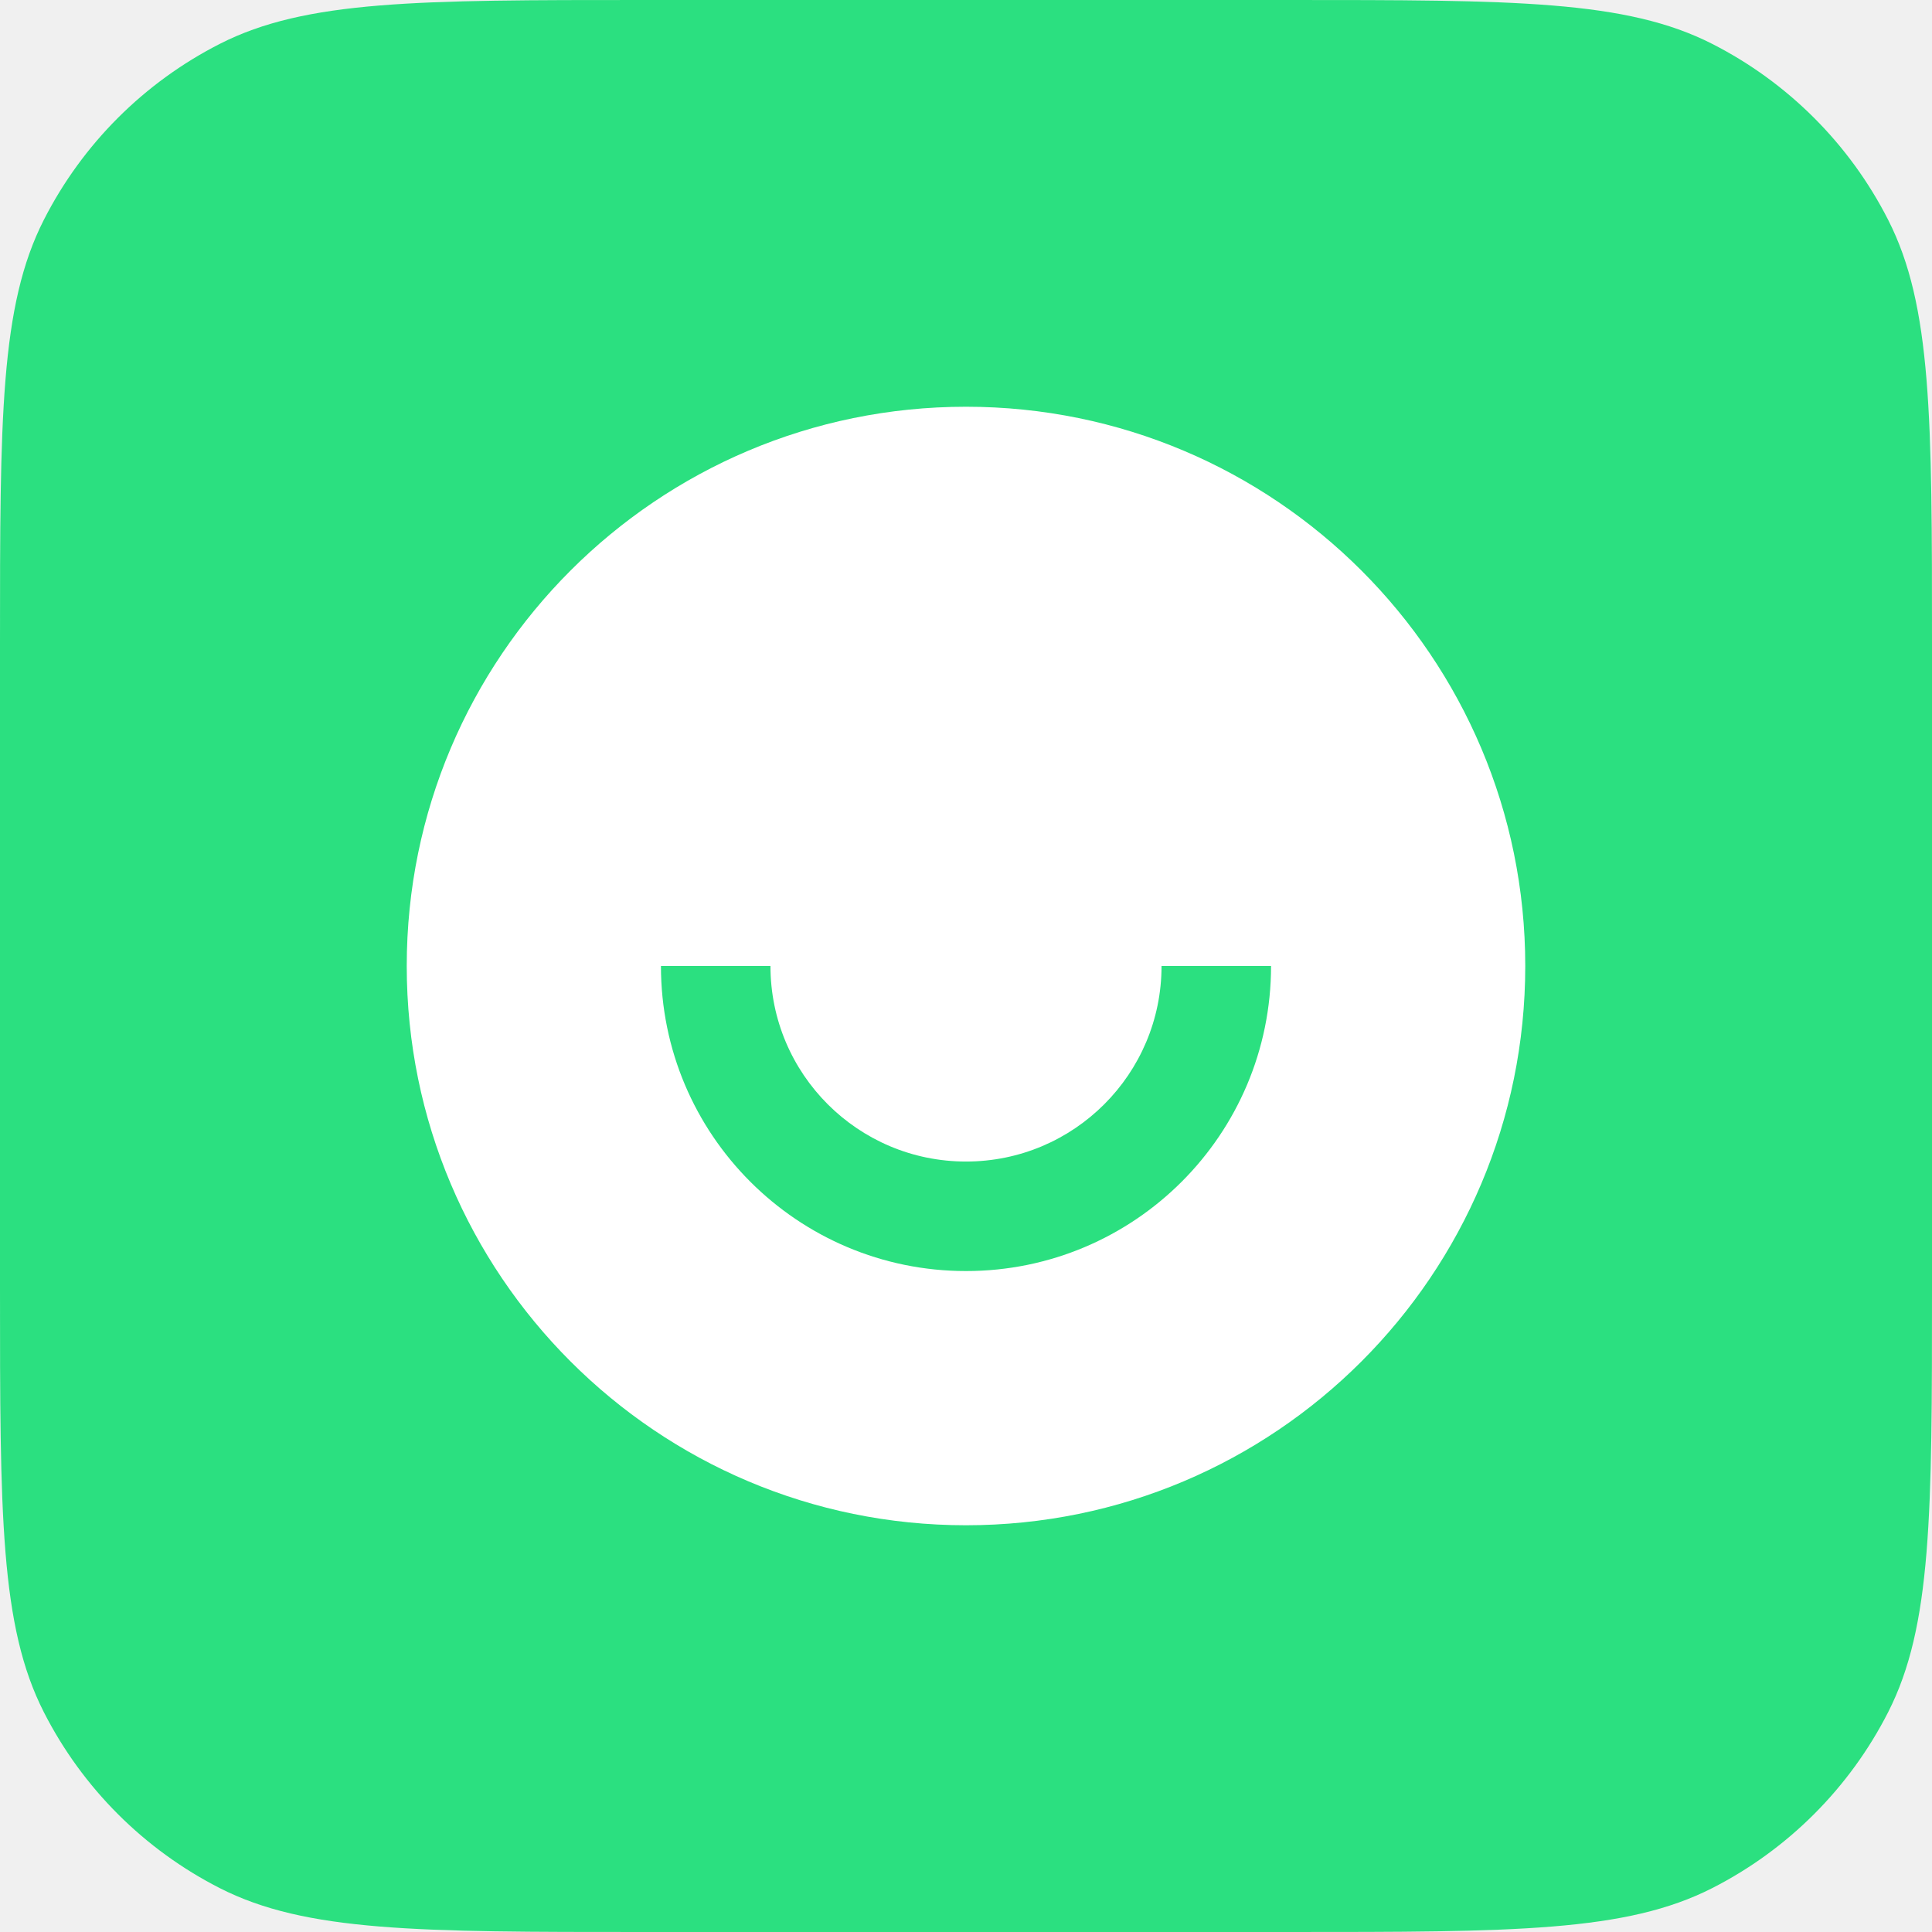
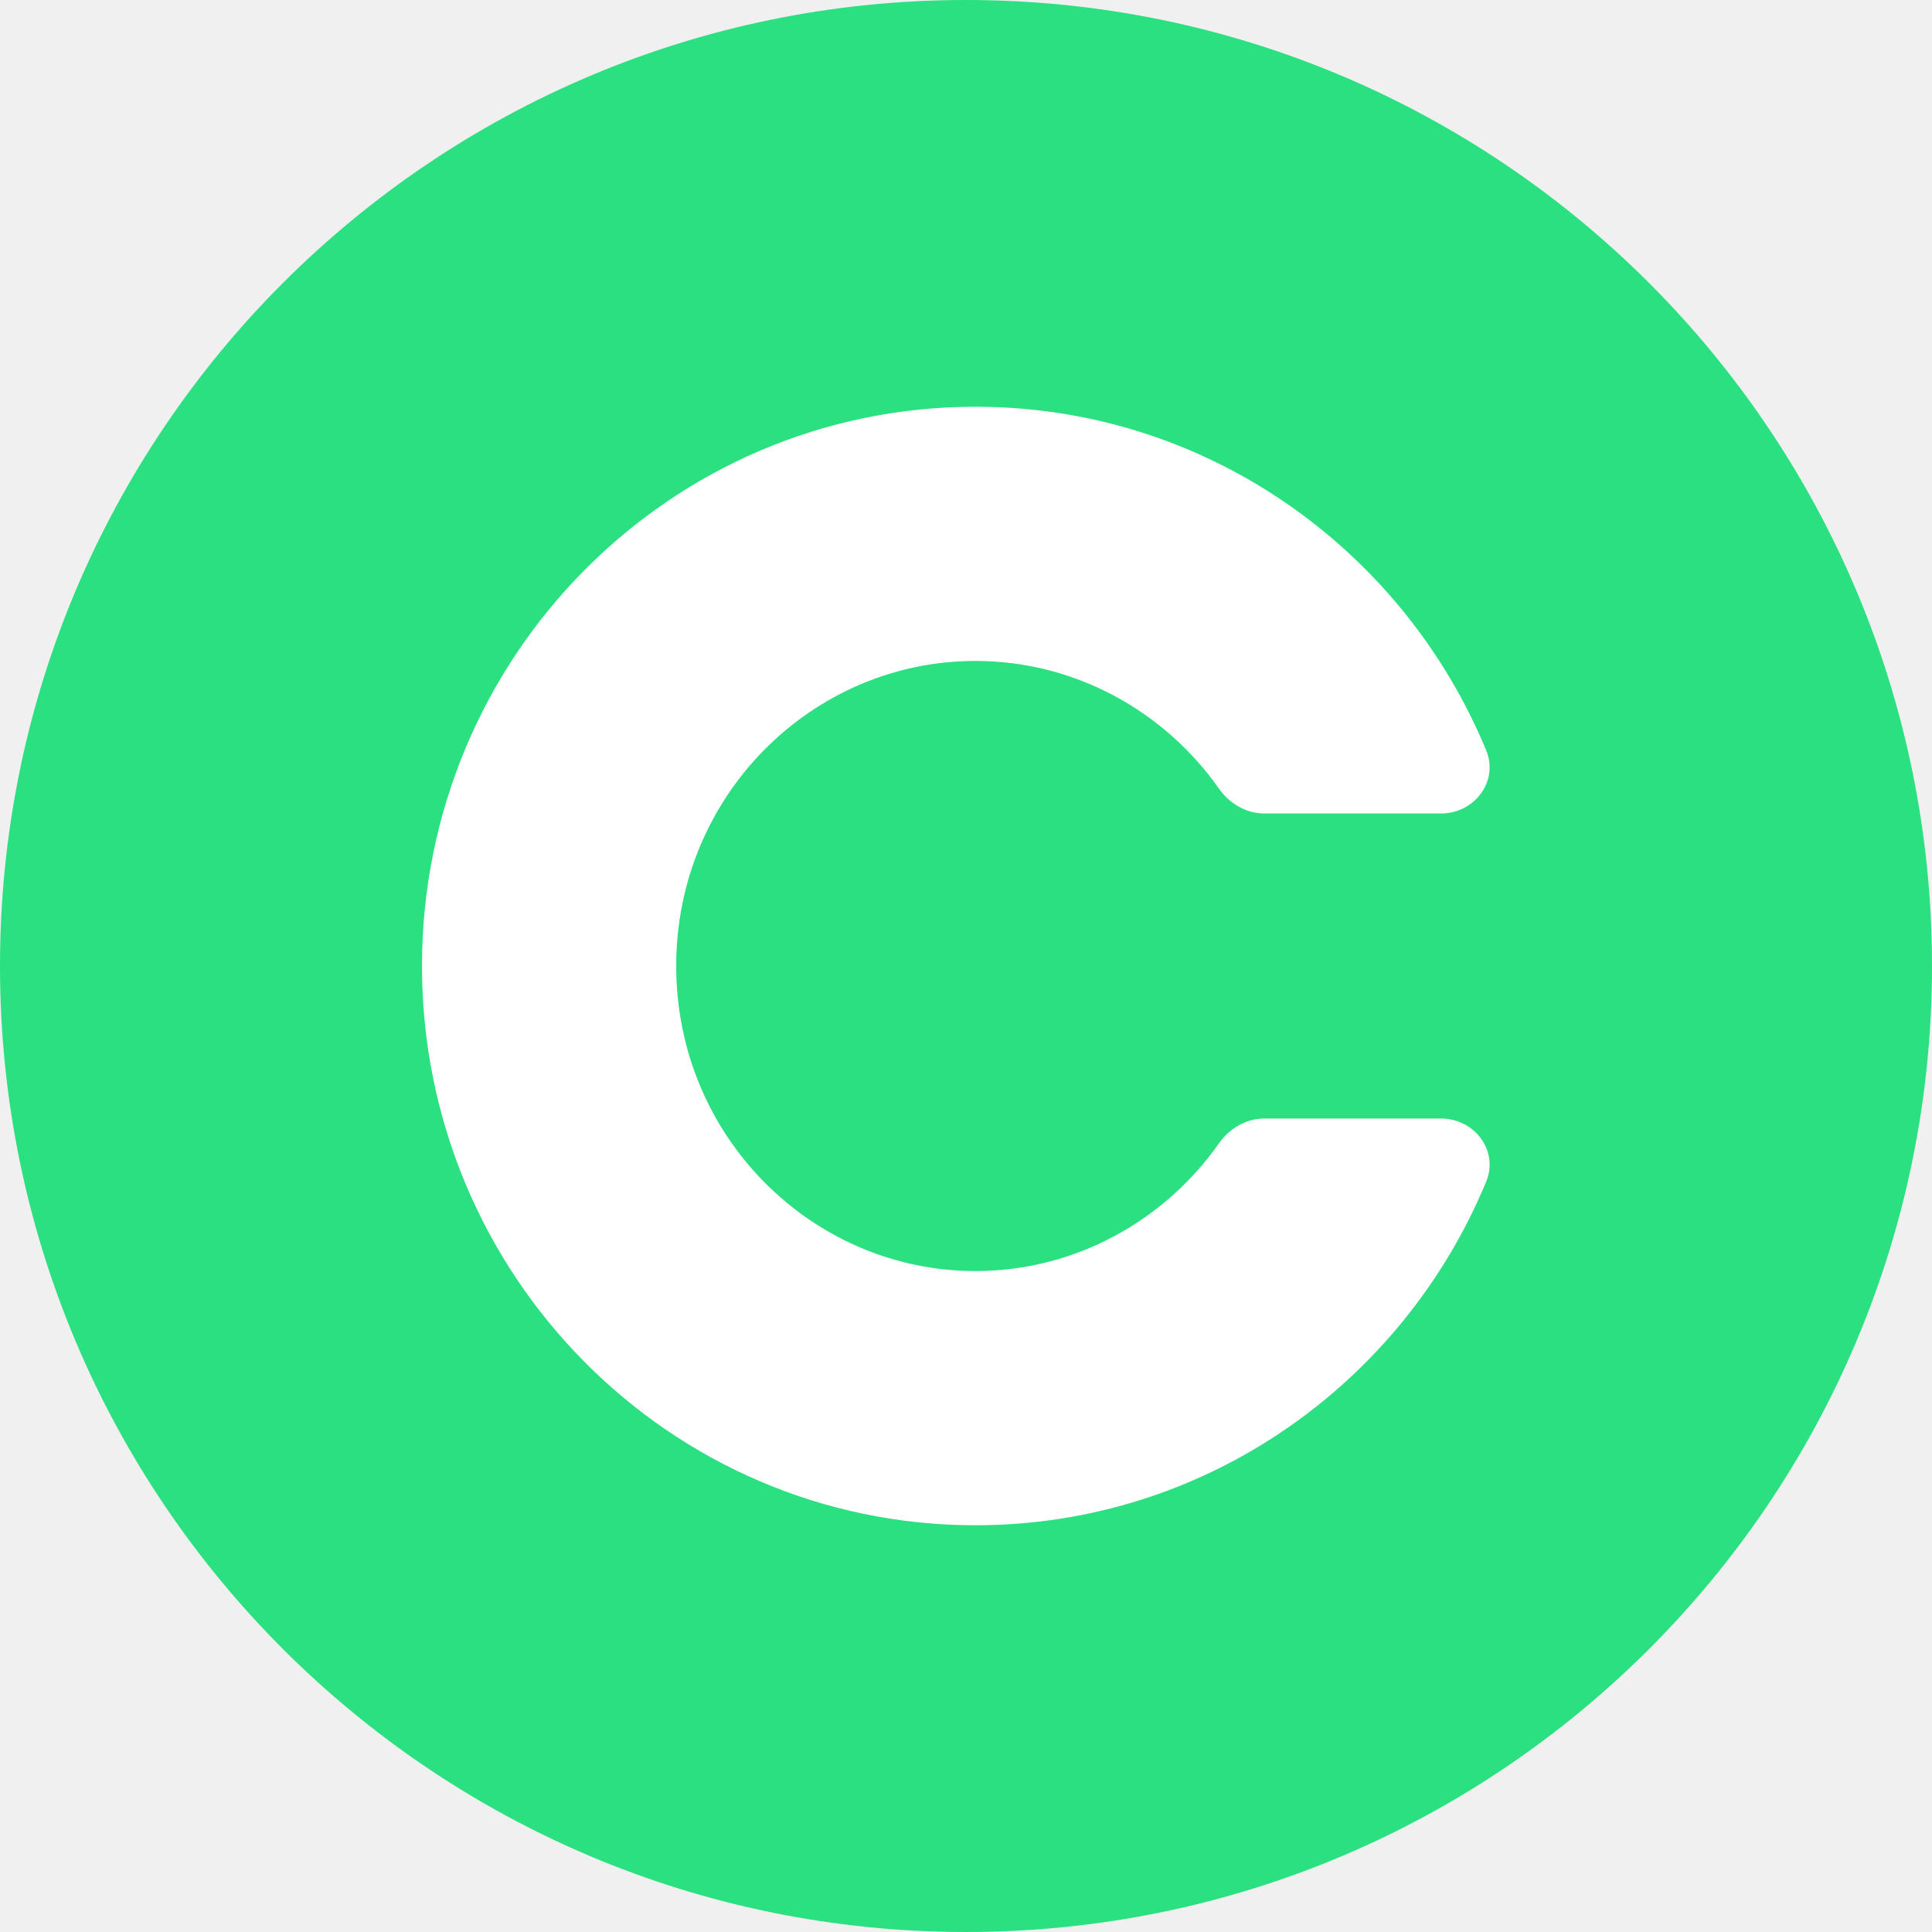
<svg xmlns="http://www.w3.org/2000/svg" width="38" height="38" viewBox="0 0 38 38" fill="none">
-   <path d="M0 12.667C0 8.233 0 6.016 0.863 4.323C1.622 2.833 2.833 1.622 4.323 0.863C6.016 0 8.233 0 12.667 0H25.333C29.767 0 31.984 0 33.677 0.863C35.167 1.622 36.378 2.833 37.137 4.323C38 6.016 38 8.233 38 12.667V25.333C38 29.767 38 31.984 37.137 33.677C36.378 35.167 35.167 36.378 33.677 37.137C31.984 38 29.767 38 25.333 38H12.667C8.233 38 6.016 38 4.323 37.137C2.833 36.378 1.622 35.167 0.863 33.677C0 31.984 0 29.767 0 25.333V12.667Z" fill="#2BE080" />
-   <circle cx="19" cy="19" r="11" fill="white" />
-   <path fill-rule="evenodd" clip-rule="evenodd" d="M15.154 19C15.154 21.124 16.876 22.846 19 22.846C21.124 22.846 22.846 21.124 22.846 19H25C25 22.314 22.314 25 19 25C15.686 25 13 22.314 13 19H15.154Z" fill="#2BE080" />
+   <path fill-rule="evenodd" clip-rule="evenodd" d="M19 38C29.493 38 38 29.493 38 19C38 8.507 29.493 0 19 0C8.507 0 0 8.507 0 19C0 29.493 8.507 38 19 38Z" fill="#2BE080" />
+   <path fill-rule="evenodd" clip-rule="evenodd" d="M24.866 22C24.507 22 24.18 22.197 23.973 22.491C22.897 24.019 21.137 25 19.185 25C15.984 25 13.3 22.363 13.3 19C13.3 15.637 15.984 13 19.185 13C21.137 13 22.897 13.981 23.973 15.508C24.18 15.803 24.507 16 24.866 16H28.342C29.004 16 29.483 15.366 29.23 14.755C27.586 10.787 23.707 8 19.185 8C13.173 8 8.3 12.925 8.3 19C8.3 25.075 13.173 30 19.185 30C23.707 30 27.586 27.213 29.23 23.245C29.483 22.634 29.004 22 28.342 22H24.866Z" fill="white" />
</svg>
